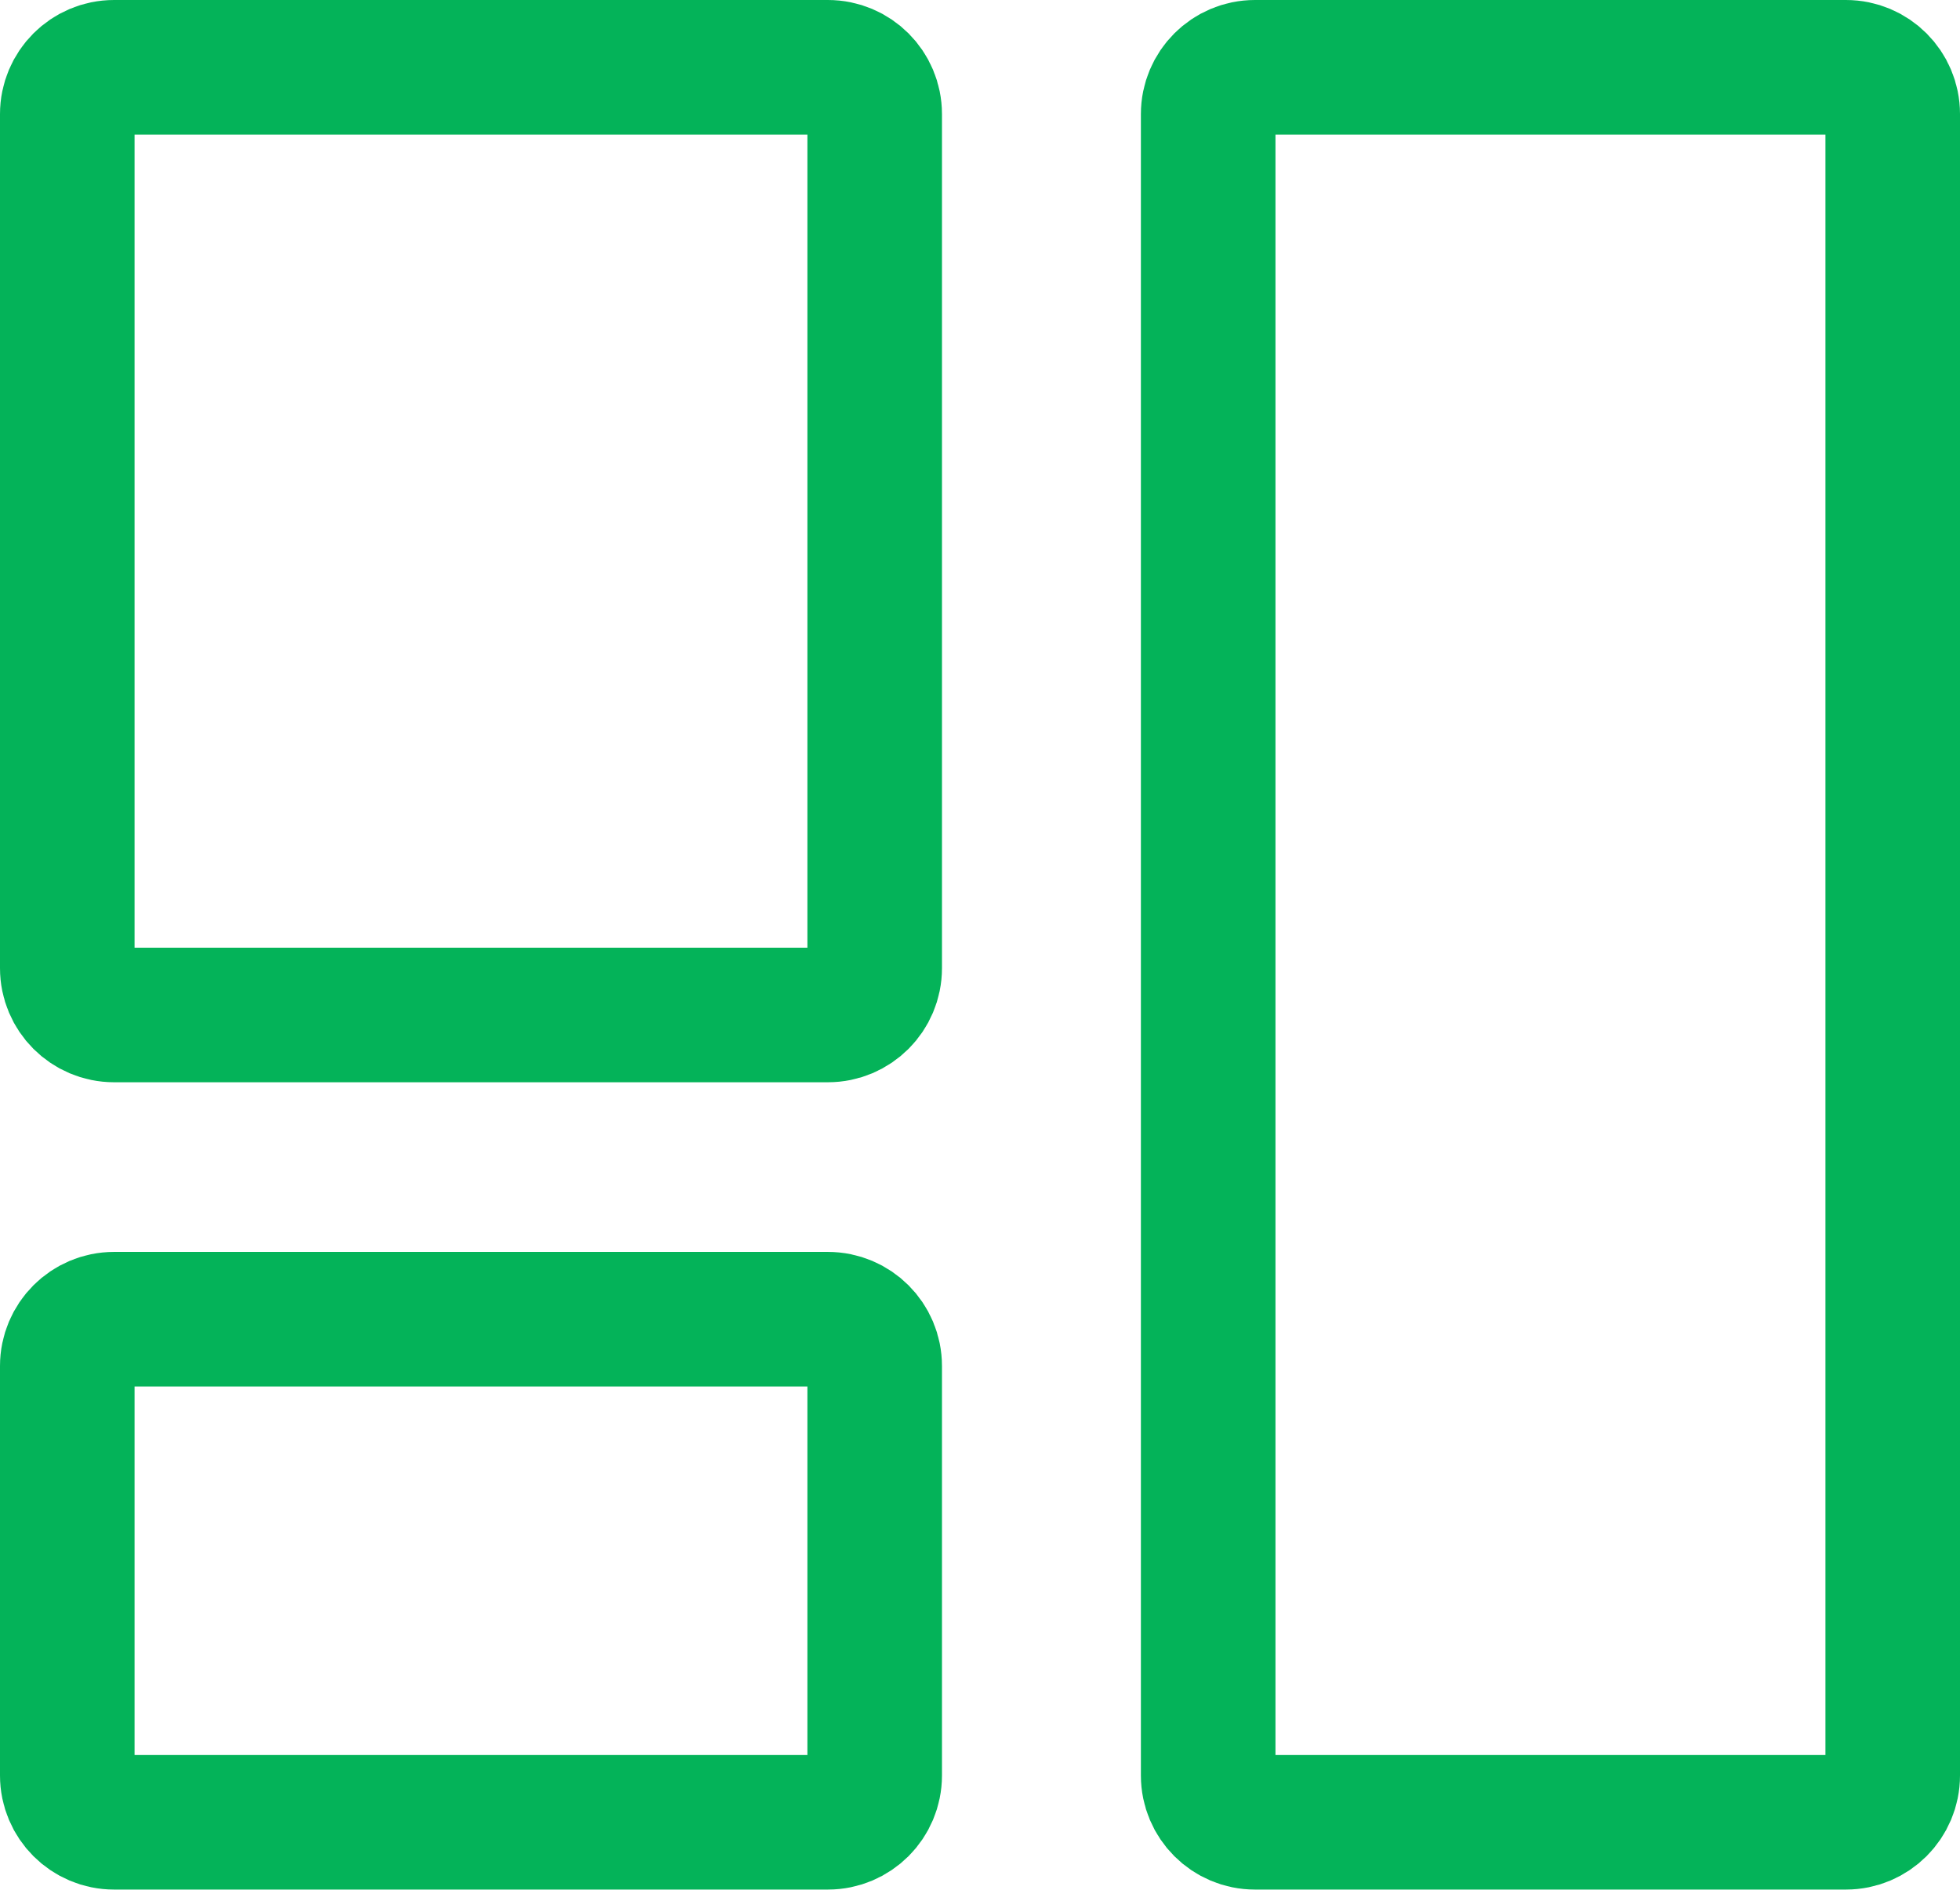
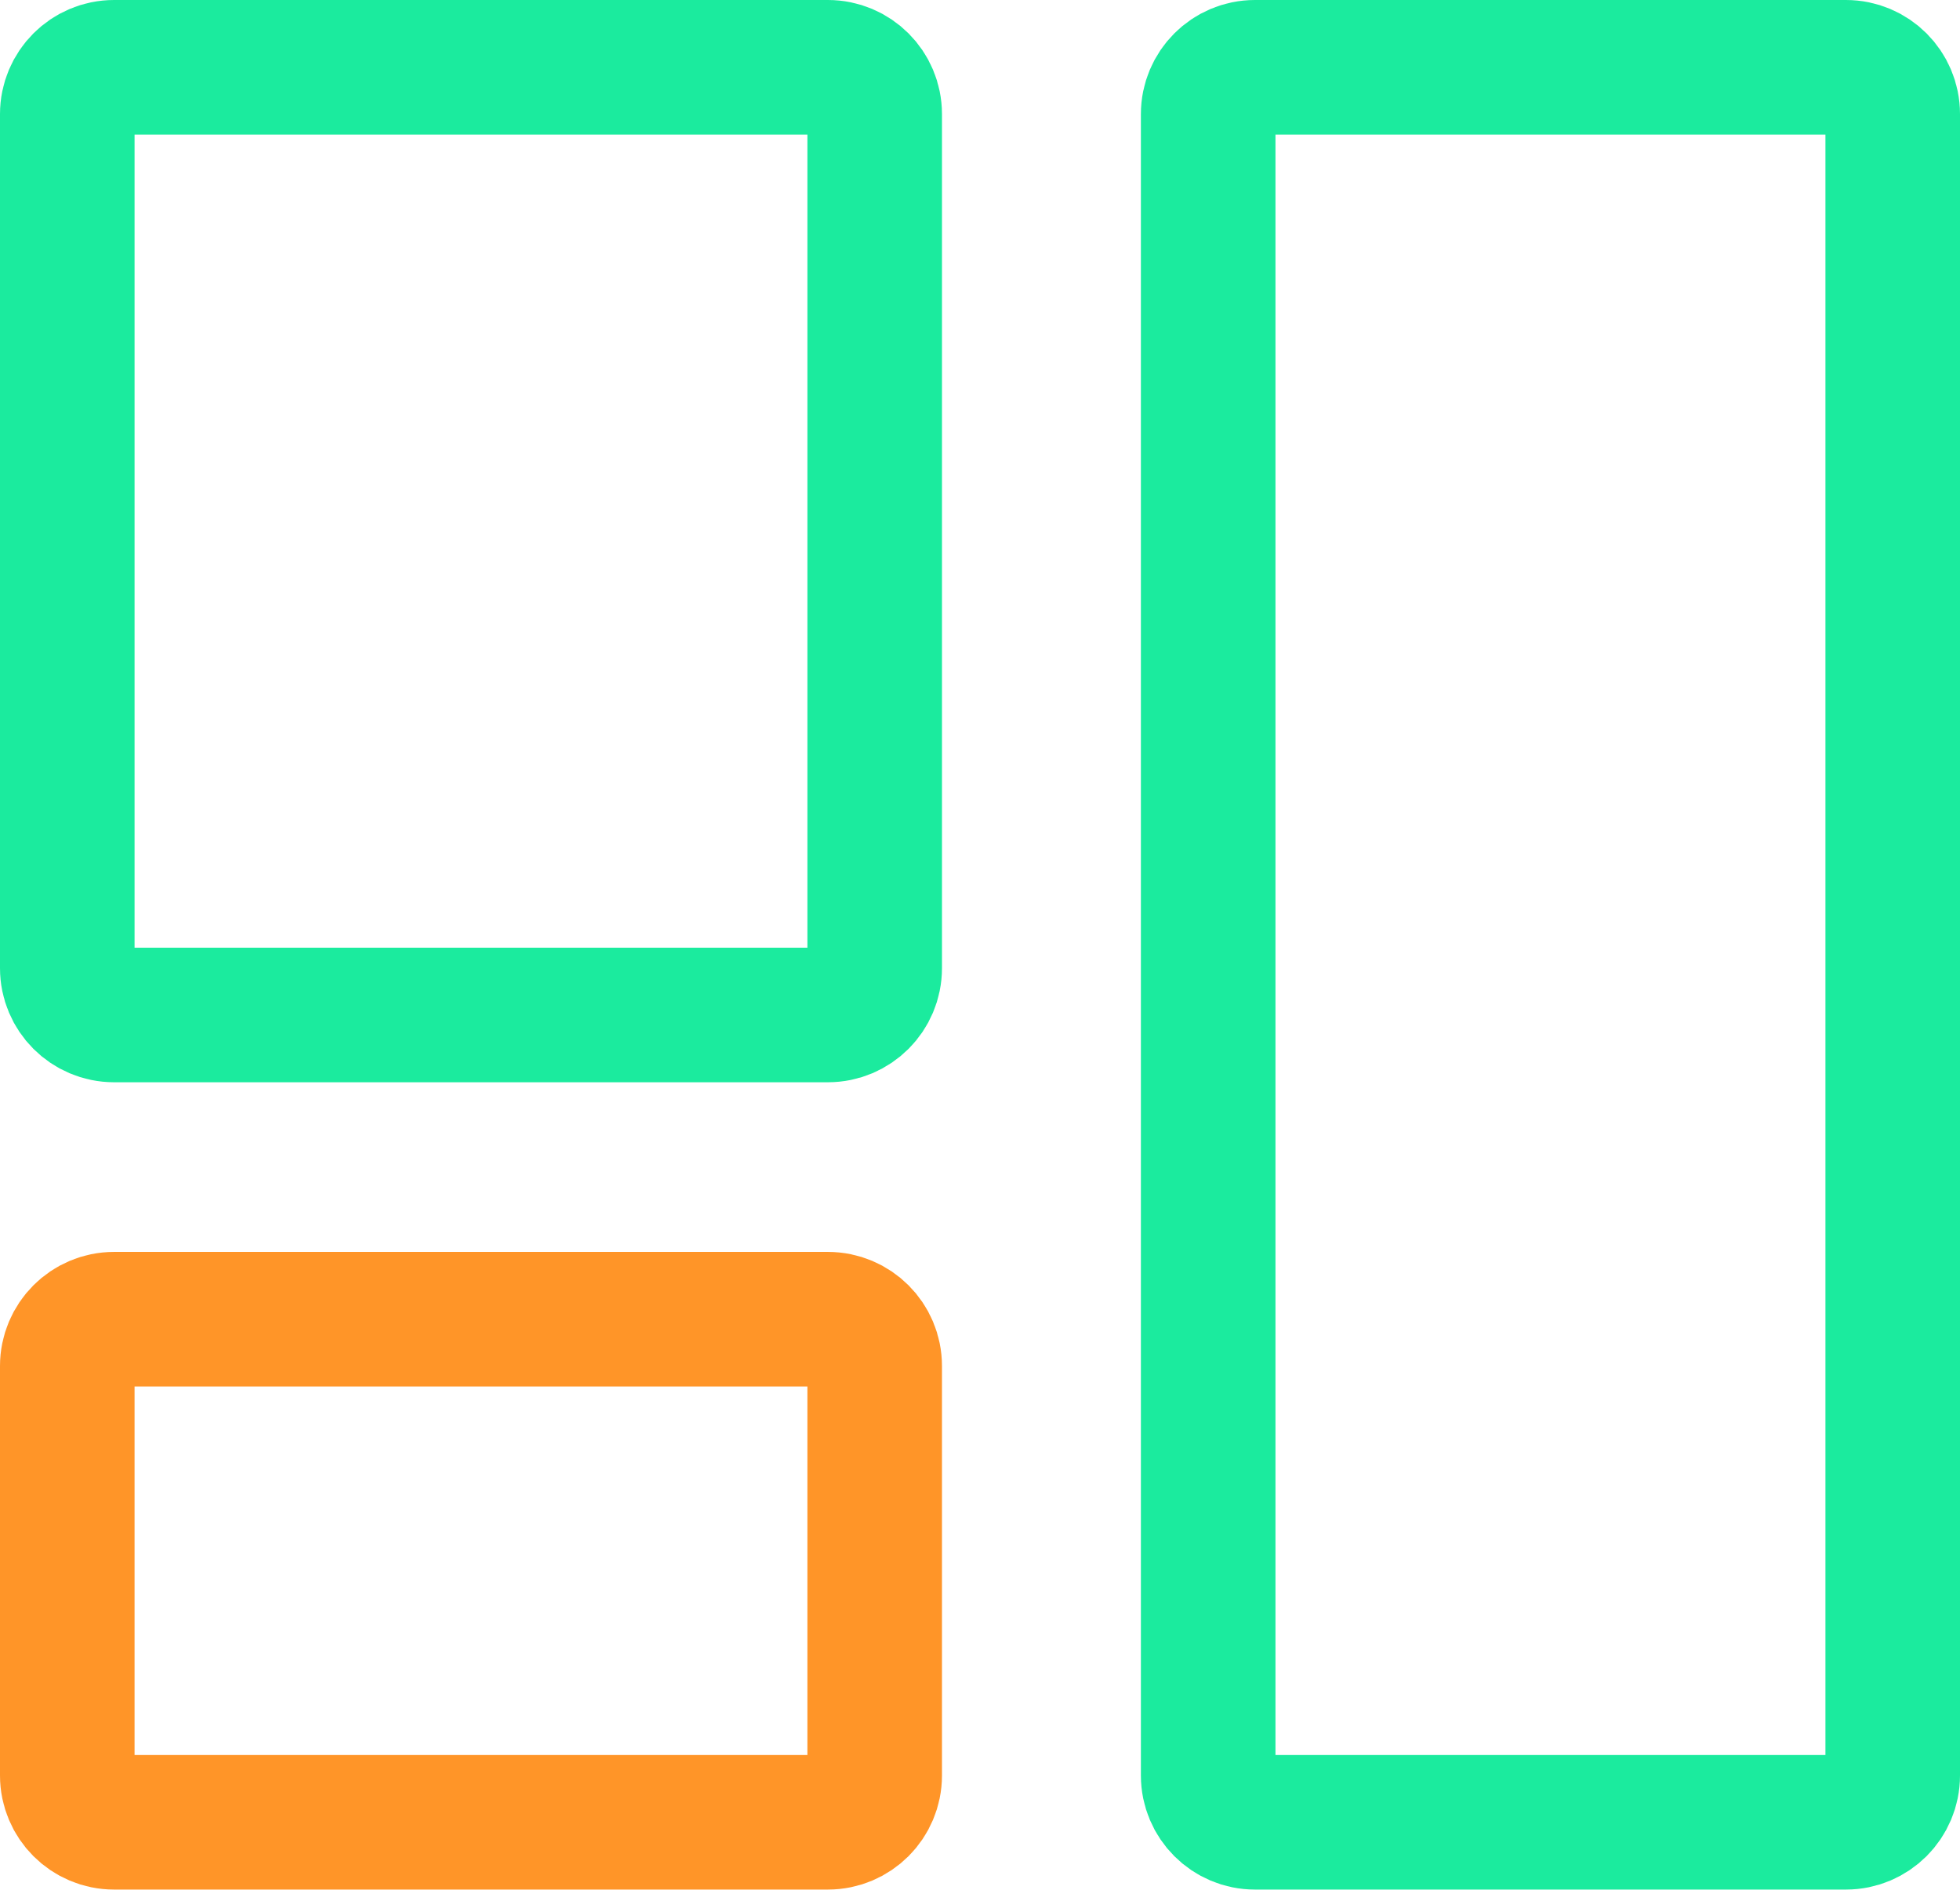
<svg xmlns="http://www.w3.org/2000/svg" width="335px" height="323px" viewBox="0 0 335 323" version="1.1">
  <g id="Page-1" stroke="none" stroke-width="1" fill="none" fill-rule="evenodd" stroke-linejoin="round">
-     <g id="Group-70" transform="translate(23, 23)" stroke="#04B359" stroke-width="23">
-       <rect id="Rectangle" x="-11.5" y="202.5" width="138" height="86" rx="8" />
-       <rect id="Rectangle" x="-11.5" y="-11.5" width="138" height="162" rx="8" />
-       <rect id="Rectangle" x="183.5" y="-11.5" width="117" height="300" rx="8" />
+     <g id="Group-71" transform="translate(23, 23)" stroke-width="23">
+       <g id="Group-70">
+         <rect id="Rectangle" stroke="#FF9528" x="-11.5" y="202.5" width="138" height="86" rx="8" />
+         <rect id="Rectangle" stroke="#1BEB9E" x="-11.5" y="-11.5" width="138" height="162" rx="8" />
+         <rect id="Rectangle" stroke="#1BEB9E" x="183.5" y="-11.5" width="117" height="300" rx="8" />
+       </g>
    </g>
  </g>
</svg>
